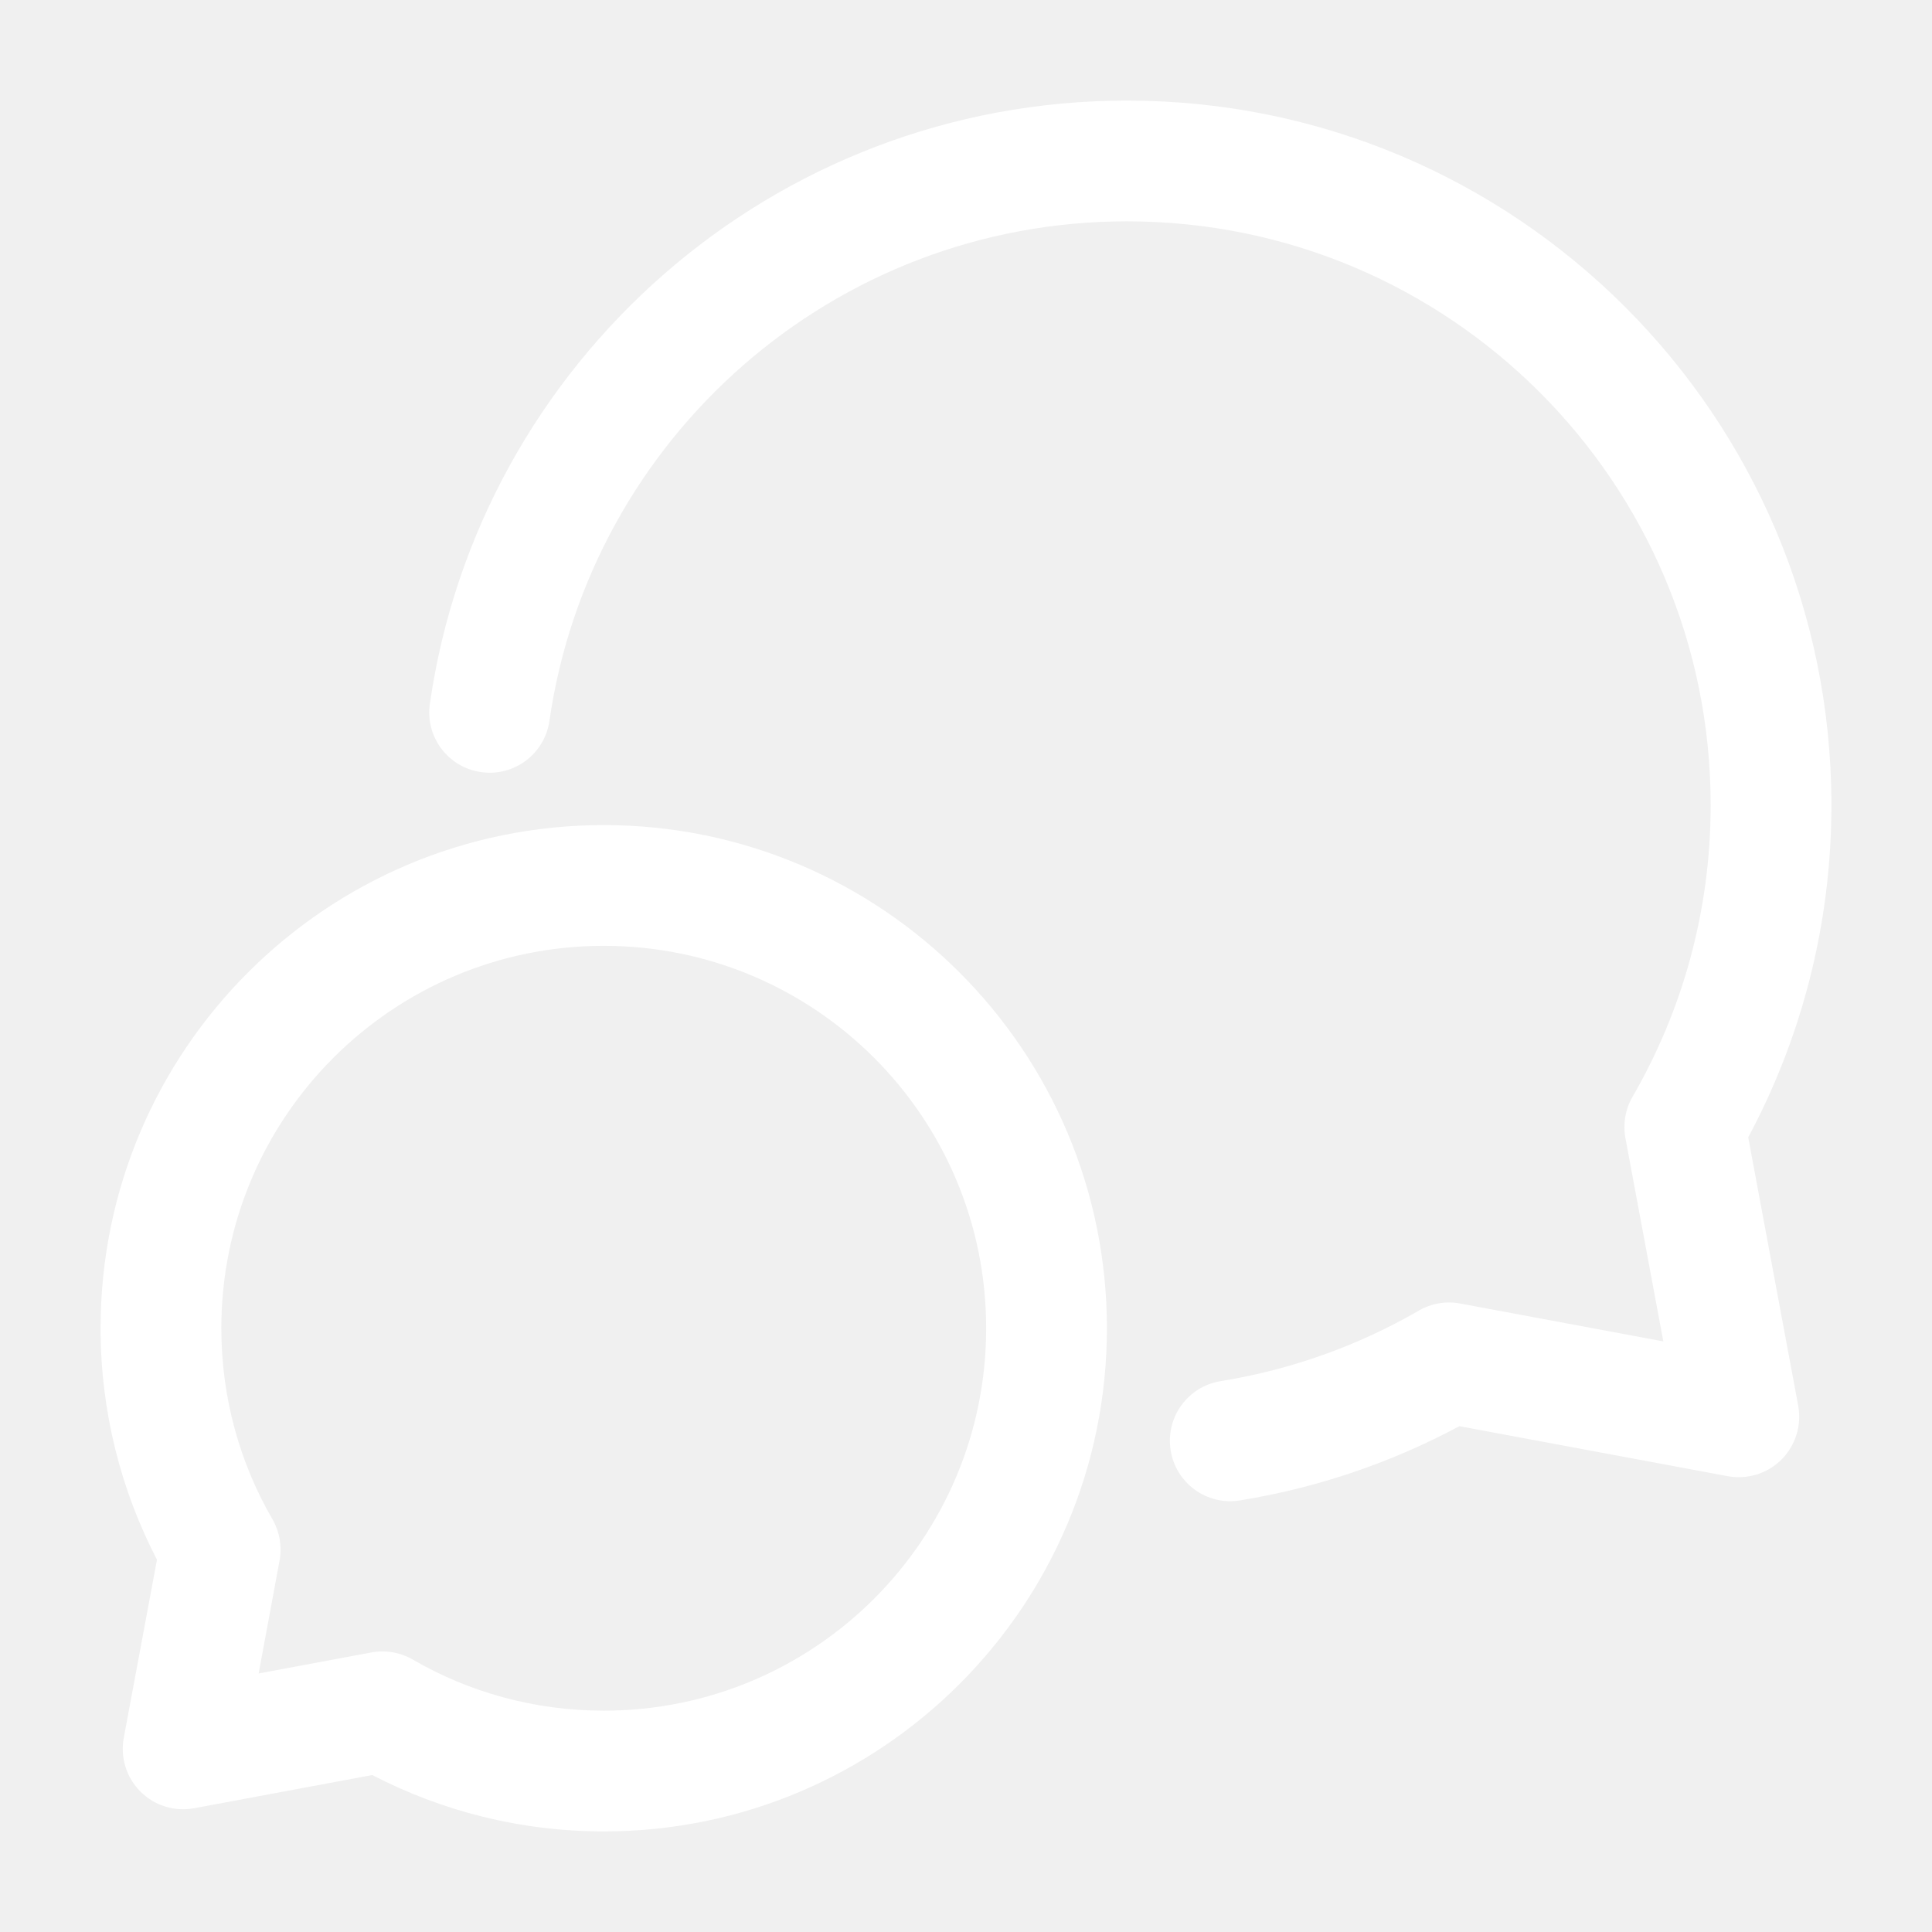
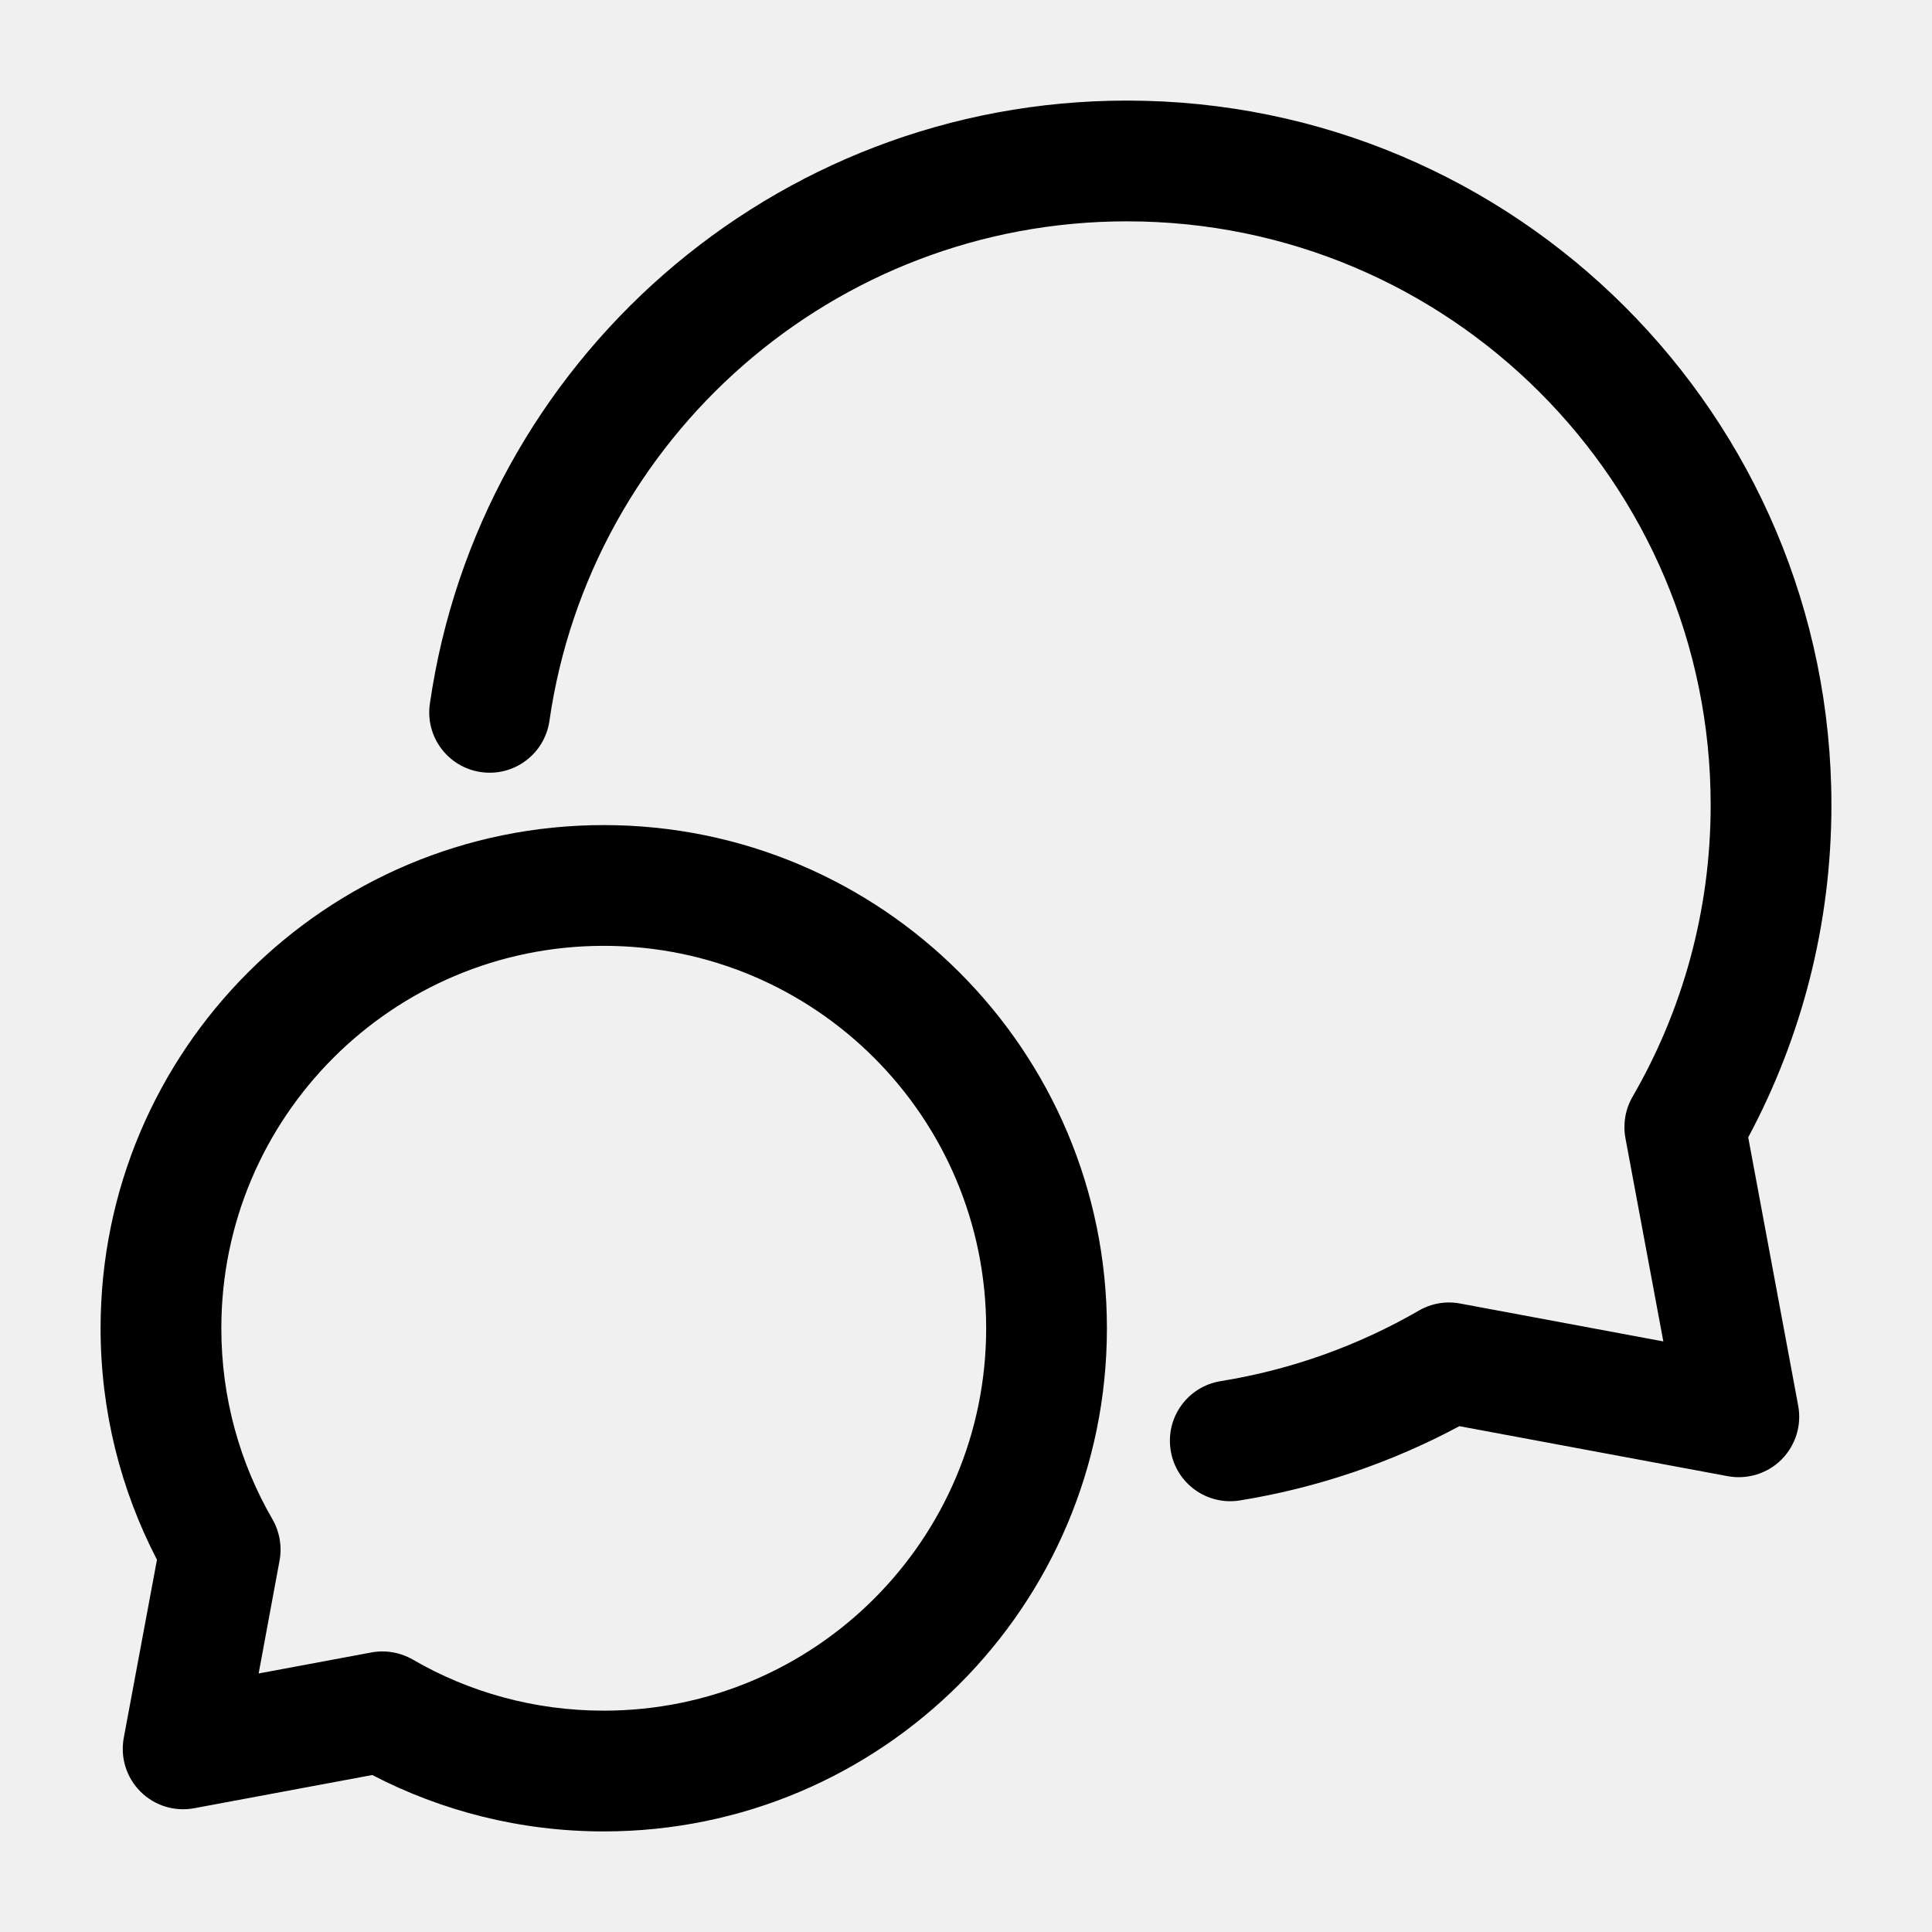
- <svg xmlns="http://www.w3.org/2000/svg" width="16" height="16" viewBox="0 0 16 16" fill="none">
-   <g clip-path="url(#clip0_157_57141)">
-     <path fill-rule="evenodd" clip-rule="evenodd" d="M14.167 6.667C14.167 3.997 12.003 1.833 9.333 1.833C6.9 1.833 4.887 3.631 4.55 5.971C4.51 6.244 4.257 6.434 3.983 6.394C3.71 6.355 3.52 6.101 3.56 5.828C3.967 3.004 6.396 0.833 9.333 0.833C12.555 0.833 15.167 3.445 15.167 6.667C15.167 7.661 14.917 8.599 14.478 9.419L14.892 11.642C14.922 11.804 14.87 11.97 14.754 12.087C14.637 12.204 14.47 12.255 14.308 12.225L12.086 11.811C11.528 12.11 10.916 12.321 10.268 12.426C9.995 12.47 9.738 12.284 9.695 12.011C9.651 11.739 9.836 11.482 10.109 11.438C10.698 11.343 11.252 11.142 11.75 10.854C11.853 10.794 11.974 10.773 12.091 10.795L13.775 11.109L13.461 9.425C13.44 9.308 13.46 9.186 13.52 9.083C13.931 8.373 14.167 7.548 14.167 6.667ZM1.833 11C1.833 9.251 3.251 7.833 5 7.833C6.749 7.833 8.167 9.251 8.167 11C8.167 12.749 6.749 14.167 5 14.167C4.422 14.167 3.882 14.013 3.417 13.743C3.314 13.684 3.192 13.663 3.075 13.685L2.142 13.859L2.315 12.925C2.337 12.808 2.316 12.686 2.257 12.583C1.987 12.118 1.833 11.578 1.833 11ZM5 6.833C2.699 6.833 0.833 8.699 0.833 11C0.833 11.691 1.002 12.343 1.3 12.917L1.025 14.392C0.995 14.554 1.046 14.72 1.163 14.837C1.28 14.954 1.446 15.005 1.608 14.975L3.083 14.7C3.657 14.998 4.31 15.167 5 15.167C7.301 15.167 9.167 13.301 9.167 11C9.167 8.699 7.301 6.833 5 6.833Z" fill="white" />
-   </g>
-   <defs>
-     <clipPath id="clip0_157_57141">
-       <rect width="16" height="16" fill="white" />
-     </clipPath>
-   </defs>
+ <svg xmlns="http://www.w3.org/2000/svg" viewBox="0 0 16 16">
+   <path fill-rule="evenodd" clip-rule="evenodd" d="M14.167 6.667C14.167 3.997 12.003 1.833 9.333 1.833C6.9 1.833 4.887 3.631 4.55 5.971C4.51 6.244 4.257 6.434 3.983 6.394C3.71 6.355 3.52 6.101 3.56 5.828C3.967 3.004 6.396 0.833 9.333 0.833C12.555 0.833 15.167 3.445 15.167 6.667C15.167 7.661 14.917 8.599 14.478 9.419L14.892 11.642C14.922 11.804 14.87 11.97 14.754 12.087C14.637 12.204 14.47 12.255 14.308 12.225L12.086 11.811C11.528 12.11 10.916 12.321 10.268 12.426C9.995 12.47 9.738 12.284 9.695 12.011C9.651 11.739 9.836 11.482 10.109 11.438C10.698 11.343 11.252 11.142 11.75 10.854C11.853 10.794 11.974 10.773 12.091 10.795L13.775 11.109L13.461 9.425C13.44 9.308 13.46 9.186 13.52 9.083C13.931 8.373 14.167 7.548 14.167 6.667ZM1.833 11C1.833 9.251 3.251 7.833 5 7.833C6.749 7.833 8.167 9.251 8.167 11C8.167 12.749 6.749 14.167 5 14.167C4.422 14.167 3.882 14.013 3.417 13.743C3.314 13.684 3.192 13.663 3.075 13.685L2.142 13.859L2.315 12.925C2.337 12.808 2.316 12.686 2.257 12.583C1.987 12.118 1.833 11.578 1.833 11ZM5 6.833C2.699 6.833 0.833 8.699 0.833 11C0.833 11.691 1.002 12.343 1.3 12.917L1.025 14.392C0.995 14.554 1.046 14.72 1.163 14.837C1.28 14.954 1.446 15.005 1.608 14.975L3.083 14.7C3.657 14.998 4.31 15.167 5 15.167C7.301 15.167 9.167 13.301 9.167 11C9.167 8.699 7.301 6.833 5 6.833Z" />
</svg>
